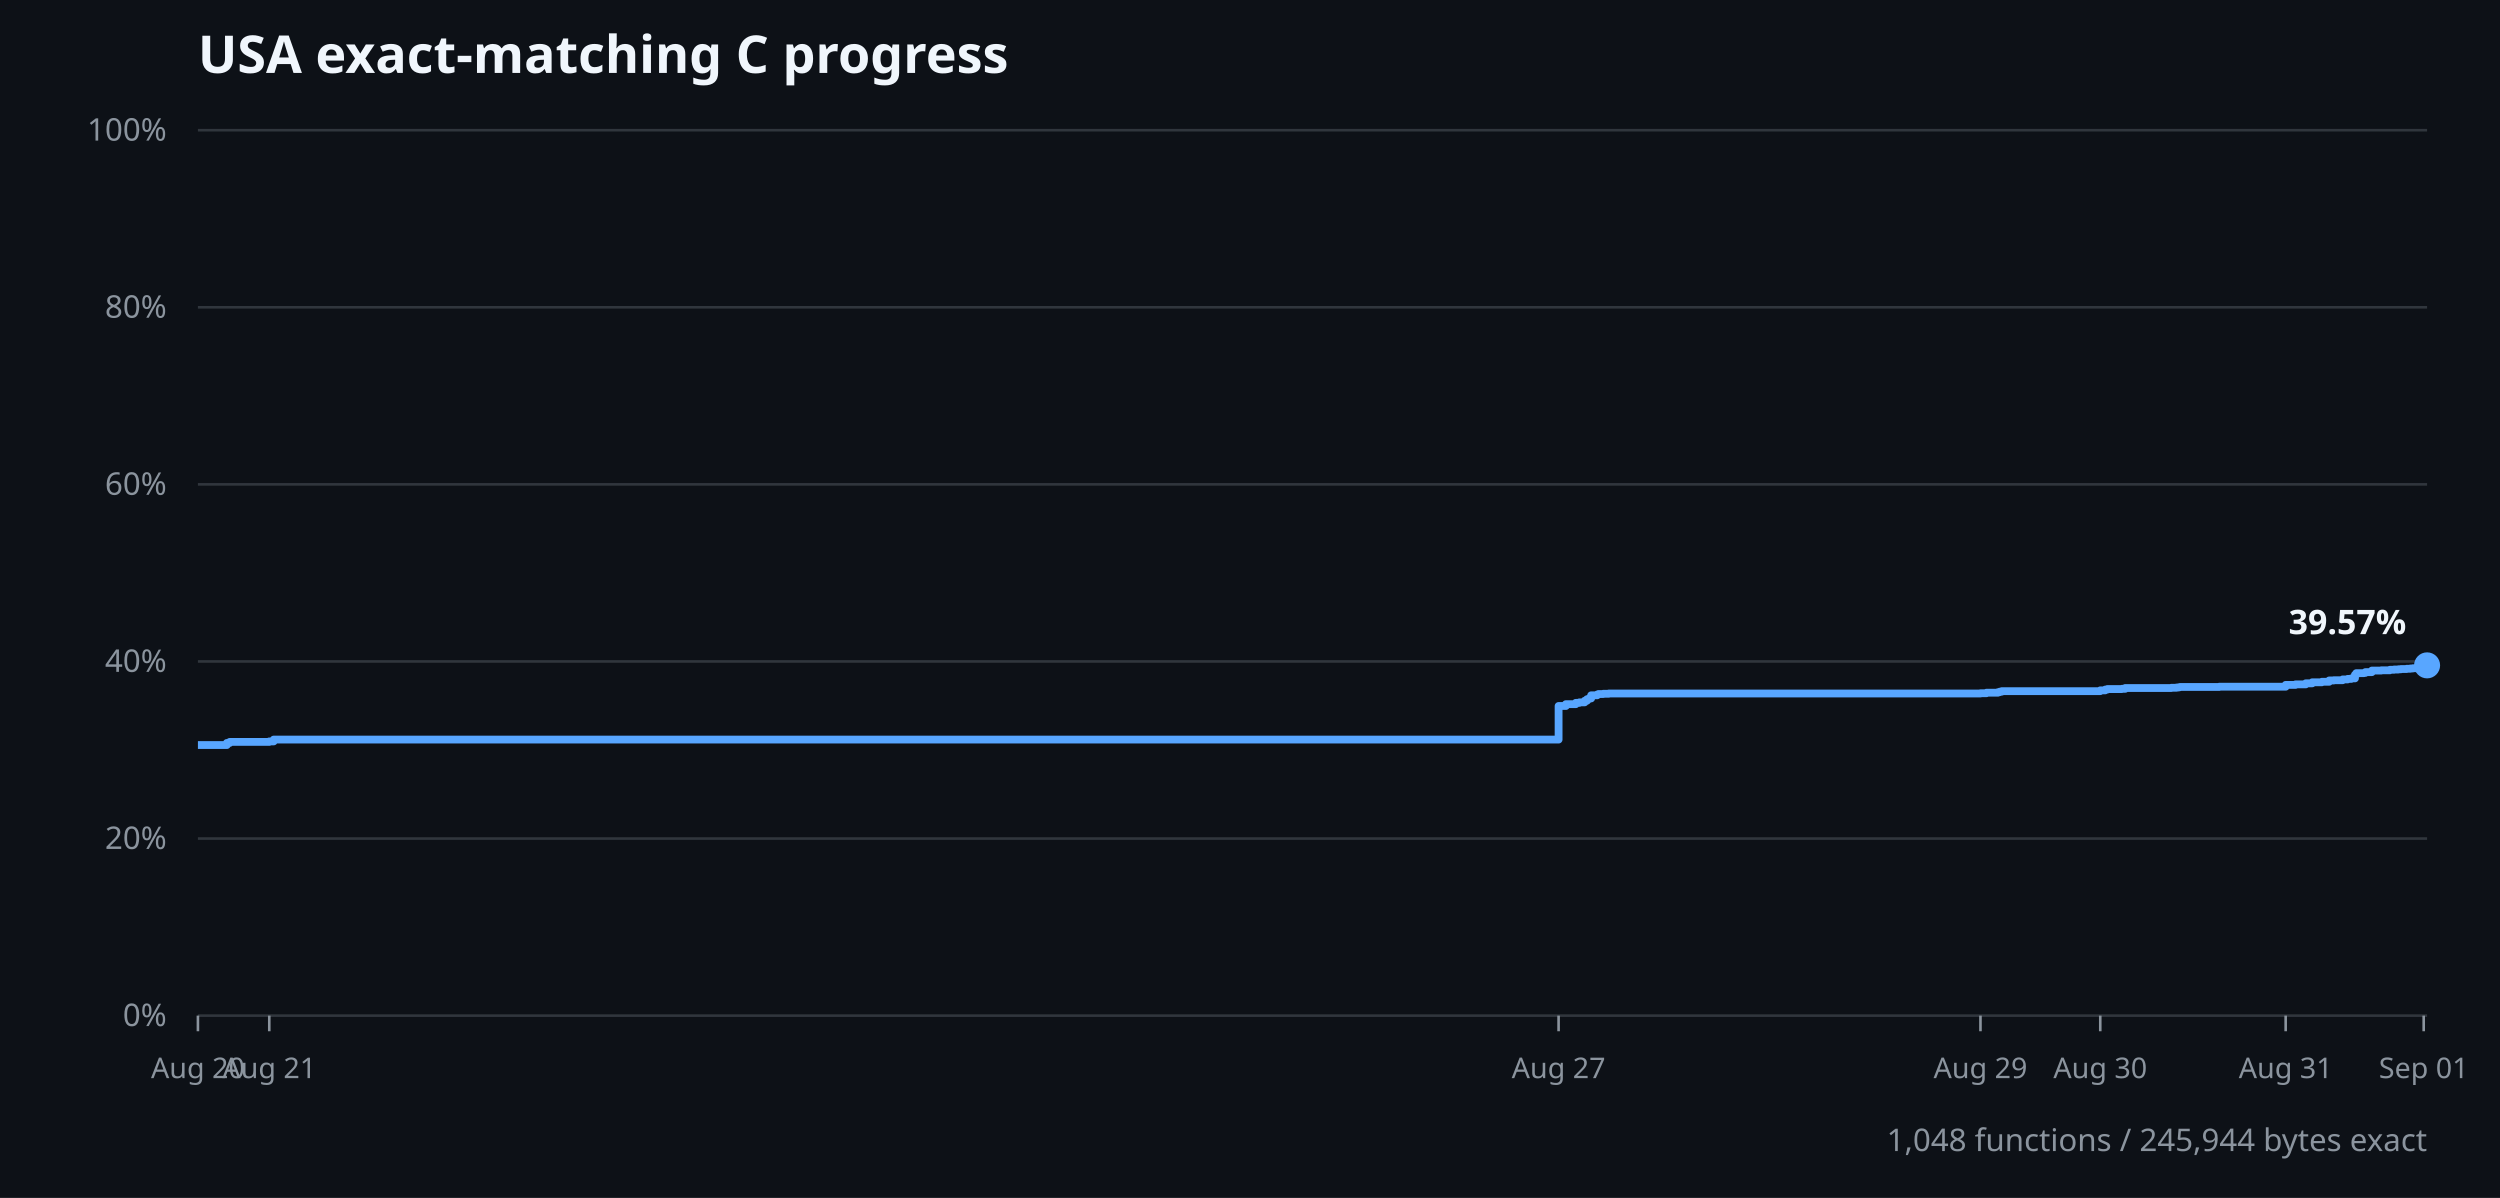
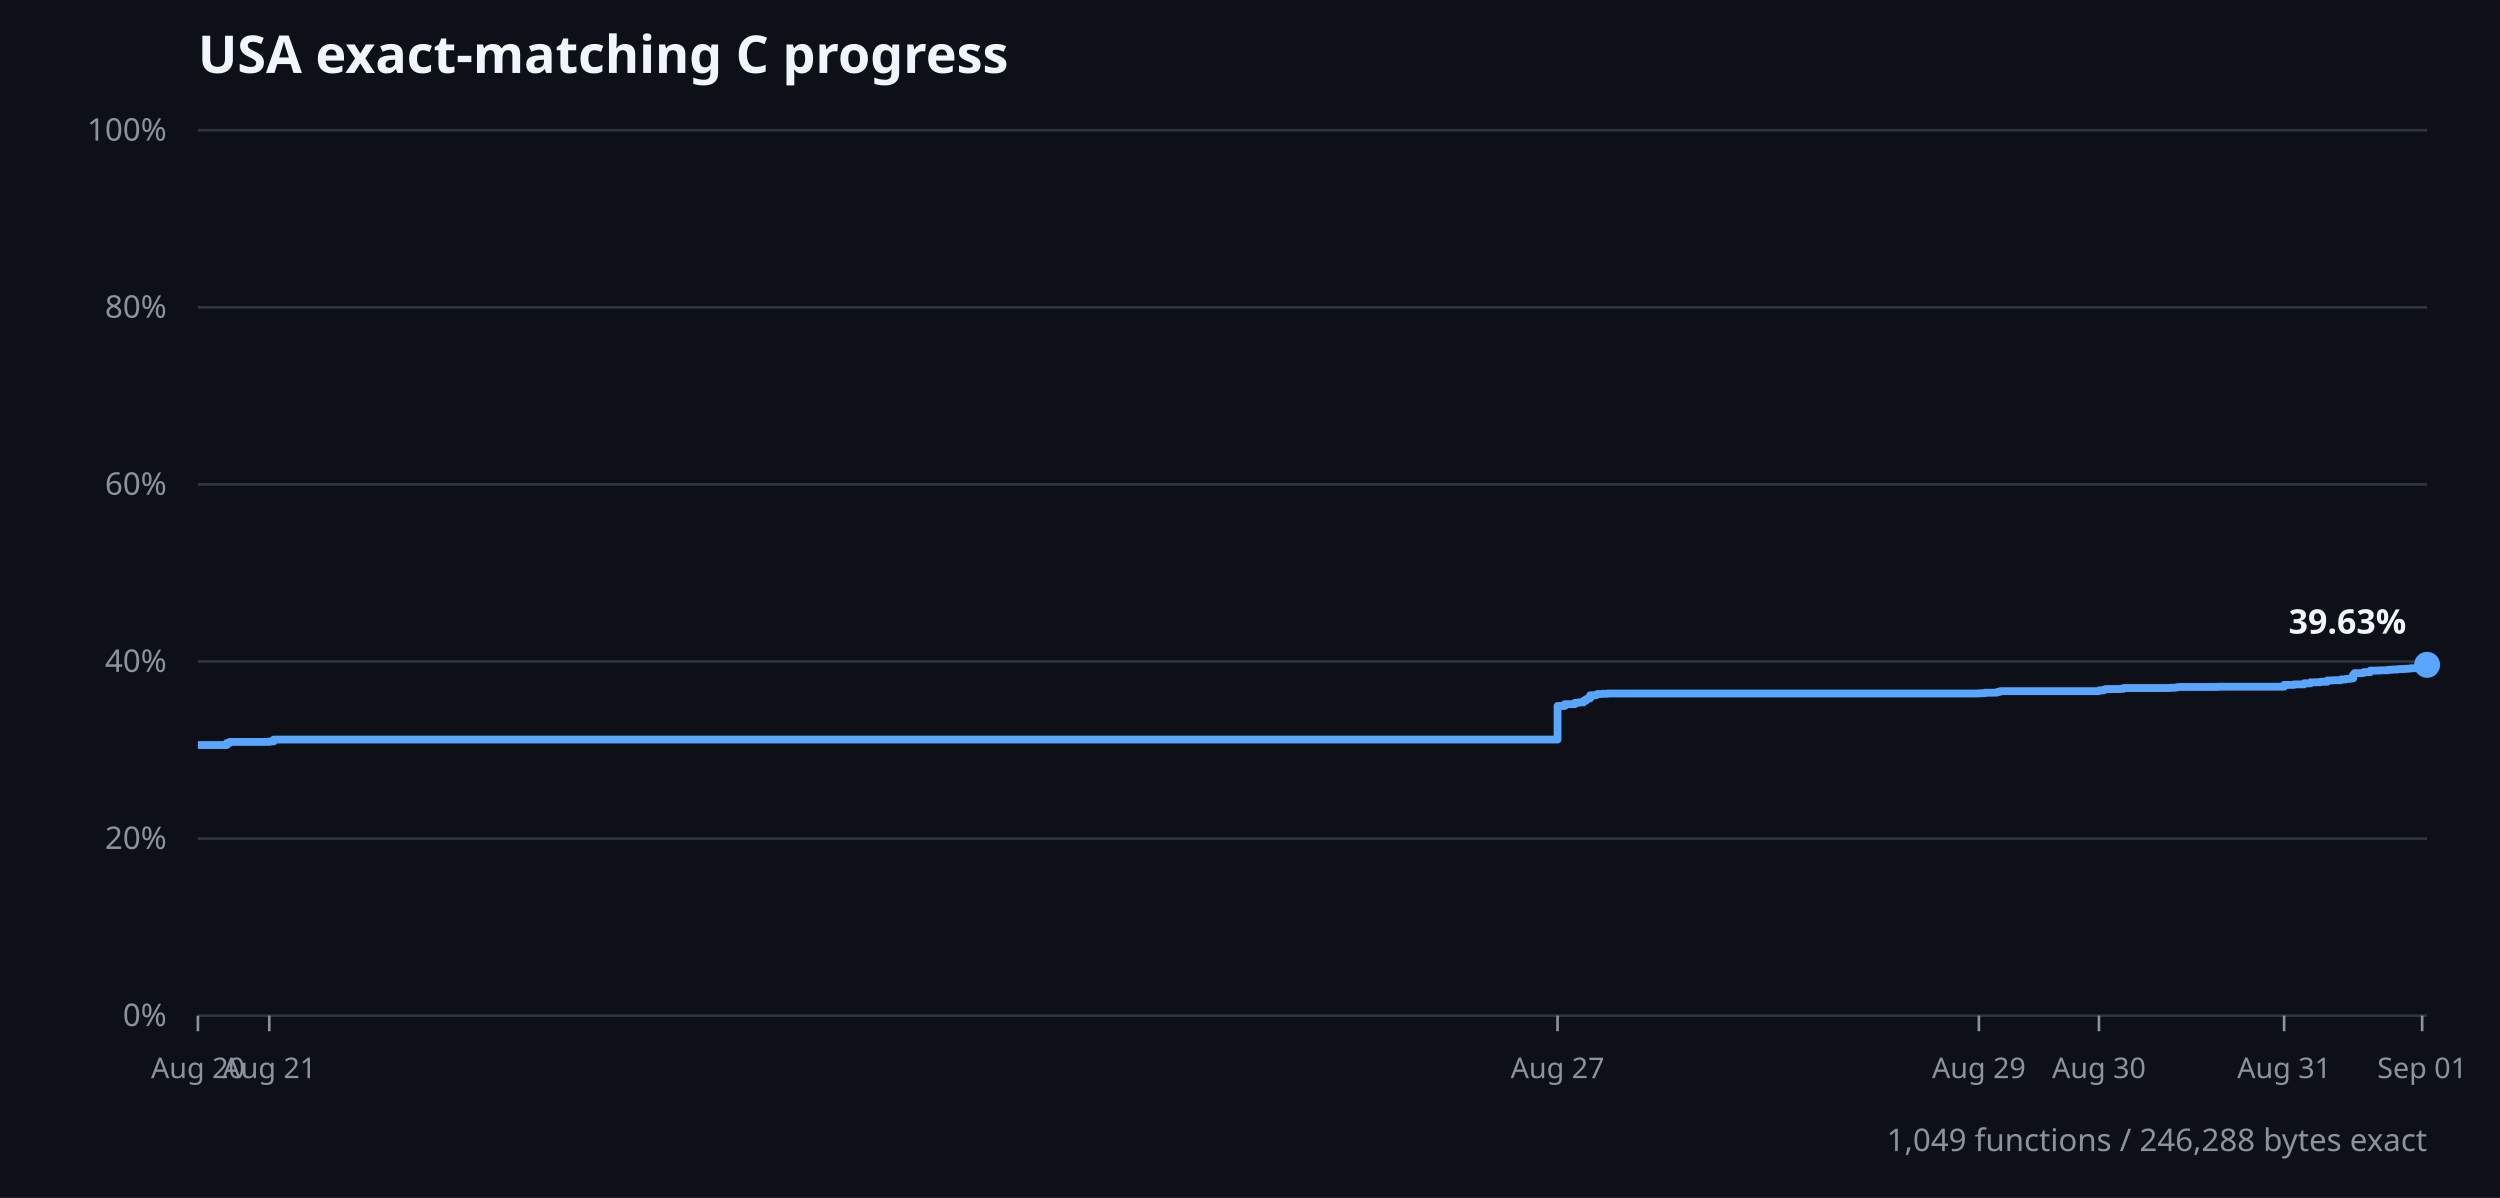
<svg xmlns="http://www.w3.org/2000/svg" width="960" height="460" viewBox="0 0 960 460" role="img">
  <rect width="100%" height="100%" fill="#0d1117" />
  <text x="76" y="28" fill="#f0f6fc" font-family="sans-serif" font-size="20" font-weight="600">USA exact-matching C progress</text>
  <line x1="76" y1="390.0" x2="932" y2="390.0" stroke="#30363d" />
  <text x="64" y="394.0" text-anchor="end" fill="#8b949e" font-family="sans-serif" font-size="12">0%</text>
  <line x1="76" y1="322.0" x2="932" y2="322.0" stroke="#30363d" />
  <text x="64" y="326.0" text-anchor="end" fill="#8b949e" font-family="sans-serif" font-size="12">20%</text>
  <line x1="76" y1="254.0" x2="932" y2="254.0" stroke="#30363d" />
  <text x="64" y="258.0" text-anchor="end" fill="#8b949e" font-family="sans-serif" font-size="12">40%</text>
  <line x1="76" y1="186.0" x2="932" y2="186.0" stroke="#30363d" />
  <text x="64" y="190.0" text-anchor="end" fill="#8b949e" font-family="sans-serif" font-size="12">60%</text>
  <line x1="76" y1="118.0" x2="932" y2="118.0" stroke="#30363d" />
  <text x="64" y="122.0" text-anchor="end" fill="#8b949e" font-family="sans-serif" font-size="12">80%</text>
  <line x1="76" y1="50.0" x2="932" y2="50.0" stroke="#30363d" />
  <text x="64" y="54.0" text-anchor="end" fill="#8b949e" font-family="sans-serif" font-size="12">100%</text>
  <line x1="76.0" y1="390" x2="76.0" y2="396" stroke="#8b949e" />
  <text x="76.0" y="414" text-anchor="middle" fill="#8b949e" font-family="sans-serif" font-size="11">Aug 20</text>
  <line x1="103.4" y1="390" x2="103.4" y2="396" stroke="#8b949e" />
  <text x="103.4" y="414" text-anchor="middle" fill="#8b949e" font-family="sans-serif" font-size="11">Aug 21</text>
-   <line x1="598.5" y1="390" x2="598.5" y2="396" stroke="#8b949e" />
-   <text x="598.5" y="414" text-anchor="middle" fill="#8b949e" font-family="sans-serif" font-size="11">Aug 27</text>
-   <line x1="760.5" y1="390" x2="760.5" y2="396" stroke="#8b949e" />
-   <text x="760.5" y="414" text-anchor="middle" fill="#8b949e" font-family="sans-serif" font-size="11">Aug 29</text>
-   <line x1="806.5" y1="390" x2="806.5" y2="396" stroke="#8b949e" />
-   <text x="806.5" y="414" text-anchor="middle" fill="#8b949e" font-family="sans-serif" font-size="11">Aug 30</text>
-   <line x1="877.7" y1="390" x2="877.7" y2="396" stroke="#8b949e" />
-   <text x="877.7" y="414" text-anchor="middle" fill="#8b949e" font-family="sans-serif" font-size="11">Aug 31</text>
-   <line x1="930.7" y1="390" x2="930.7" y2="396" stroke="#8b949e" />
-   <text x="930.7" y="414" text-anchor="middle" fill="#8b949e" font-family="sans-serif" font-size="11">Sep 01</text>
-   <path d="M 76.0 286.1 H 87.1 V 285.3 H 88.2 V 284.9 H 103.4 V 284.7 H 105.1 V 284.0 H 598.5 V 271.1 H 601.3 V 270.4 H 605.1 V 269.9 H 606.5 V 269.7 H 608.5 V 269.1 H 609.4 V 268.5 H 610.1 V 268.2 H 611.0 V 267.0 H 613.3 V 266.7 H 613.8 V 266.5 H 615.7 V 266.4 H 616.7 V 266.4 H 617.8 V 266.3 H 760.5 V 266.2 H 762.8 V 266.0 H 764.4 V 266.0 H 766.5 V 266.0 H 767.2 V 265.8 H 767.9 V 265.6 H 768.7 V 265.4 H 770.1 V 265.4 H 806.5 V 265.1 H 808.4 V 264.8 H 809.2 V 264.6 H 814.1 V 264.6 H 814.4 V 264.6 H 814.8 V 264.5 H 816.1 V 264.2 H 833.8 V 264.1 H 835.8 V 264.0 H 836.6 V 263.9 H 837.1 V 263.8 H 852.2 V 263.7 H 877.7 V 263.0 H 881.5 V 262.8 H 885.4 V 262.4 H 887.9 V 262.0 H 891.6 V 261.8 H 892.9 V 261.8 H 894.4 V 261.3 H 896.2 V 261.2 H 899.6 V 260.9 H 901.5 V 260.7 H 902.9 V 260.5 H 904.3 V 259.1 H 904.8 V 258.5 H 906.8 V 258.5 H 907.7 V 258.4 H 908.3 V 258.1 H 910.8 V 257.5 H 914.4 V 257.4 H 916.0 V 257.4 H 917.7 V 257.2 H 919.3 V 257.1 H 921.0 V 257.0 H 922.0 V 256.9 H 924.2 V 256.8 H 925.6 V 256.7 H 926.5 V 256.6 H 928.9 V 256.1 H 929.9 V 255.8 H 930.7 V 255.7 H 932.0 V 255.5" fill="none" stroke="#58a6ff" stroke-width="3" stroke-linejoin="round" />
-   <circle cx="932.0" cy="255.5" r="5" fill="#58a6ff" />
-   <text x="924.0" y="243.5" text-anchor="end" fill="#f0f6fc" font-family="sans-serif" font-size="13" font-weight="600">39.57%</text>
-   <text x="932" y="442" text-anchor="end" fill="#8b949e" font-family="sans-serif" font-size="12">1,048 functions / 245,944 bytes exact</text>
+   <line x1="598.1" y1="390" x2="598.1" y2="396" stroke="#8b949e" />
+   <text x="598.1" y="414" text-anchor="middle" fill="#8b949e" font-family="sans-serif" font-size="11">Aug 27</text>
+   <line x1="759.9" y1="390" x2="759.9" y2="396" stroke="#8b949e" />
+   <text x="759.9" y="414" text-anchor="middle" fill="#8b949e" font-family="sans-serif" font-size="11">Aug 29</text>
+   <line x1="806.0" y1="390" x2="806.0" y2="396" stroke="#8b949e" />
+   <text x="806.0" y="414" text-anchor="middle" fill="#8b949e" font-family="sans-serif" font-size="11">Aug 30</text>
+   <line x1="877.1" y1="390" x2="877.1" y2="396" stroke="#8b949e" />
+   <text x="877.1" y="414" text-anchor="middle" fill="#8b949e" font-family="sans-serif" font-size="11">Aug 31</text>
+   <line x1="930.1" y1="390" x2="930.1" y2="396" stroke="#8b949e" />
+   <text x="930.1" y="414" text-anchor="middle" fill="#8b949e" font-family="sans-serif" font-size="11">Sep 01</text>
+   <path d="M 76.0 286.1 H 87.1 V 285.3 H 88.2 V 284.9 H 103.4 V 284.7 H 105.1 V 284.0 H 598.1 V 271.1 H 600.9 V 270.4 H 604.7 V 269.9 H 606.1 V 269.7 H 608.1 V 269.1 H 609.0 V 268.5 H 609.7 V 268.2 H 610.6 V 267.0 H 612.9 V 266.7 H 613.4 V 266.5 H 615.3 V 266.4 H 616.3 V 266.4 H 617.4 V 266.3 H 759.9 V 266.2 H 762.2 V 266.0 H 763.8 V 266.0 H 765.9 V 266.0 H 766.7 V 265.8 H 767.4 V 265.6 H 768.2 V 265.4 H 769.5 V 265.4 H 806.0 V 265.1 H 807.8 V 264.8 H 808.6 V 264.6 H 813.5 V 264.6 H 813.9 V 264.6 H 814.2 V 264.5 H 815.5 V 264.2 H 833.2 V 264.1 H 835.2 V 264.0 H 836.0 V 263.9 H 836.6 V 263.8 H 851.6 V 263.7 H 877.1 V 263.0 H 880.9 V 262.8 H 884.8 V 262.4 H 887.3 V 262.0 H 891.0 V 261.8 H 892.3 V 261.8 H 893.7 V 261.3 H 895.6 V 261.2 H 898.9 V 260.9 H 900.8 V 260.7 H 902.3 V 260.5 H 903.6 V 259.1 H 904.1 V 258.5 H 906.2 V 258.5 H 907.1 V 258.4 H 907.7 V 258.1 H 910.2 V 257.5 H 913.8 V 257.4 H 915.3 V 257.4 H 917.0 V 257.2 H 918.6 V 257.1 H 920.4 V 257.0 H 921.4 V 256.9 H 923.5 V 256.8 H 924.9 V 256.7 H 925.8 V 256.6 H 928.2 V 256.1 H 929.2 V 255.8 H 930.1 V 255.7 H 931.3 V 255.5 H 932.0 V 255.3" fill="none" stroke="#58a6ff" stroke-width="3" stroke-linejoin="round" />
+   <circle cx="932.0" cy="255.3" r="5" fill="#58a6ff" />
+   <text x="924.0" y="243.3" text-anchor="end" fill="#f0f6fc" font-family="sans-serif" font-size="13" font-weight="600">39.63%</text>
+   <text x="932" y="442" text-anchor="end" fill="#8b949e" font-family="sans-serif" font-size="12">1,049 functions / 246,288 bytes exact</text>
</svg>
